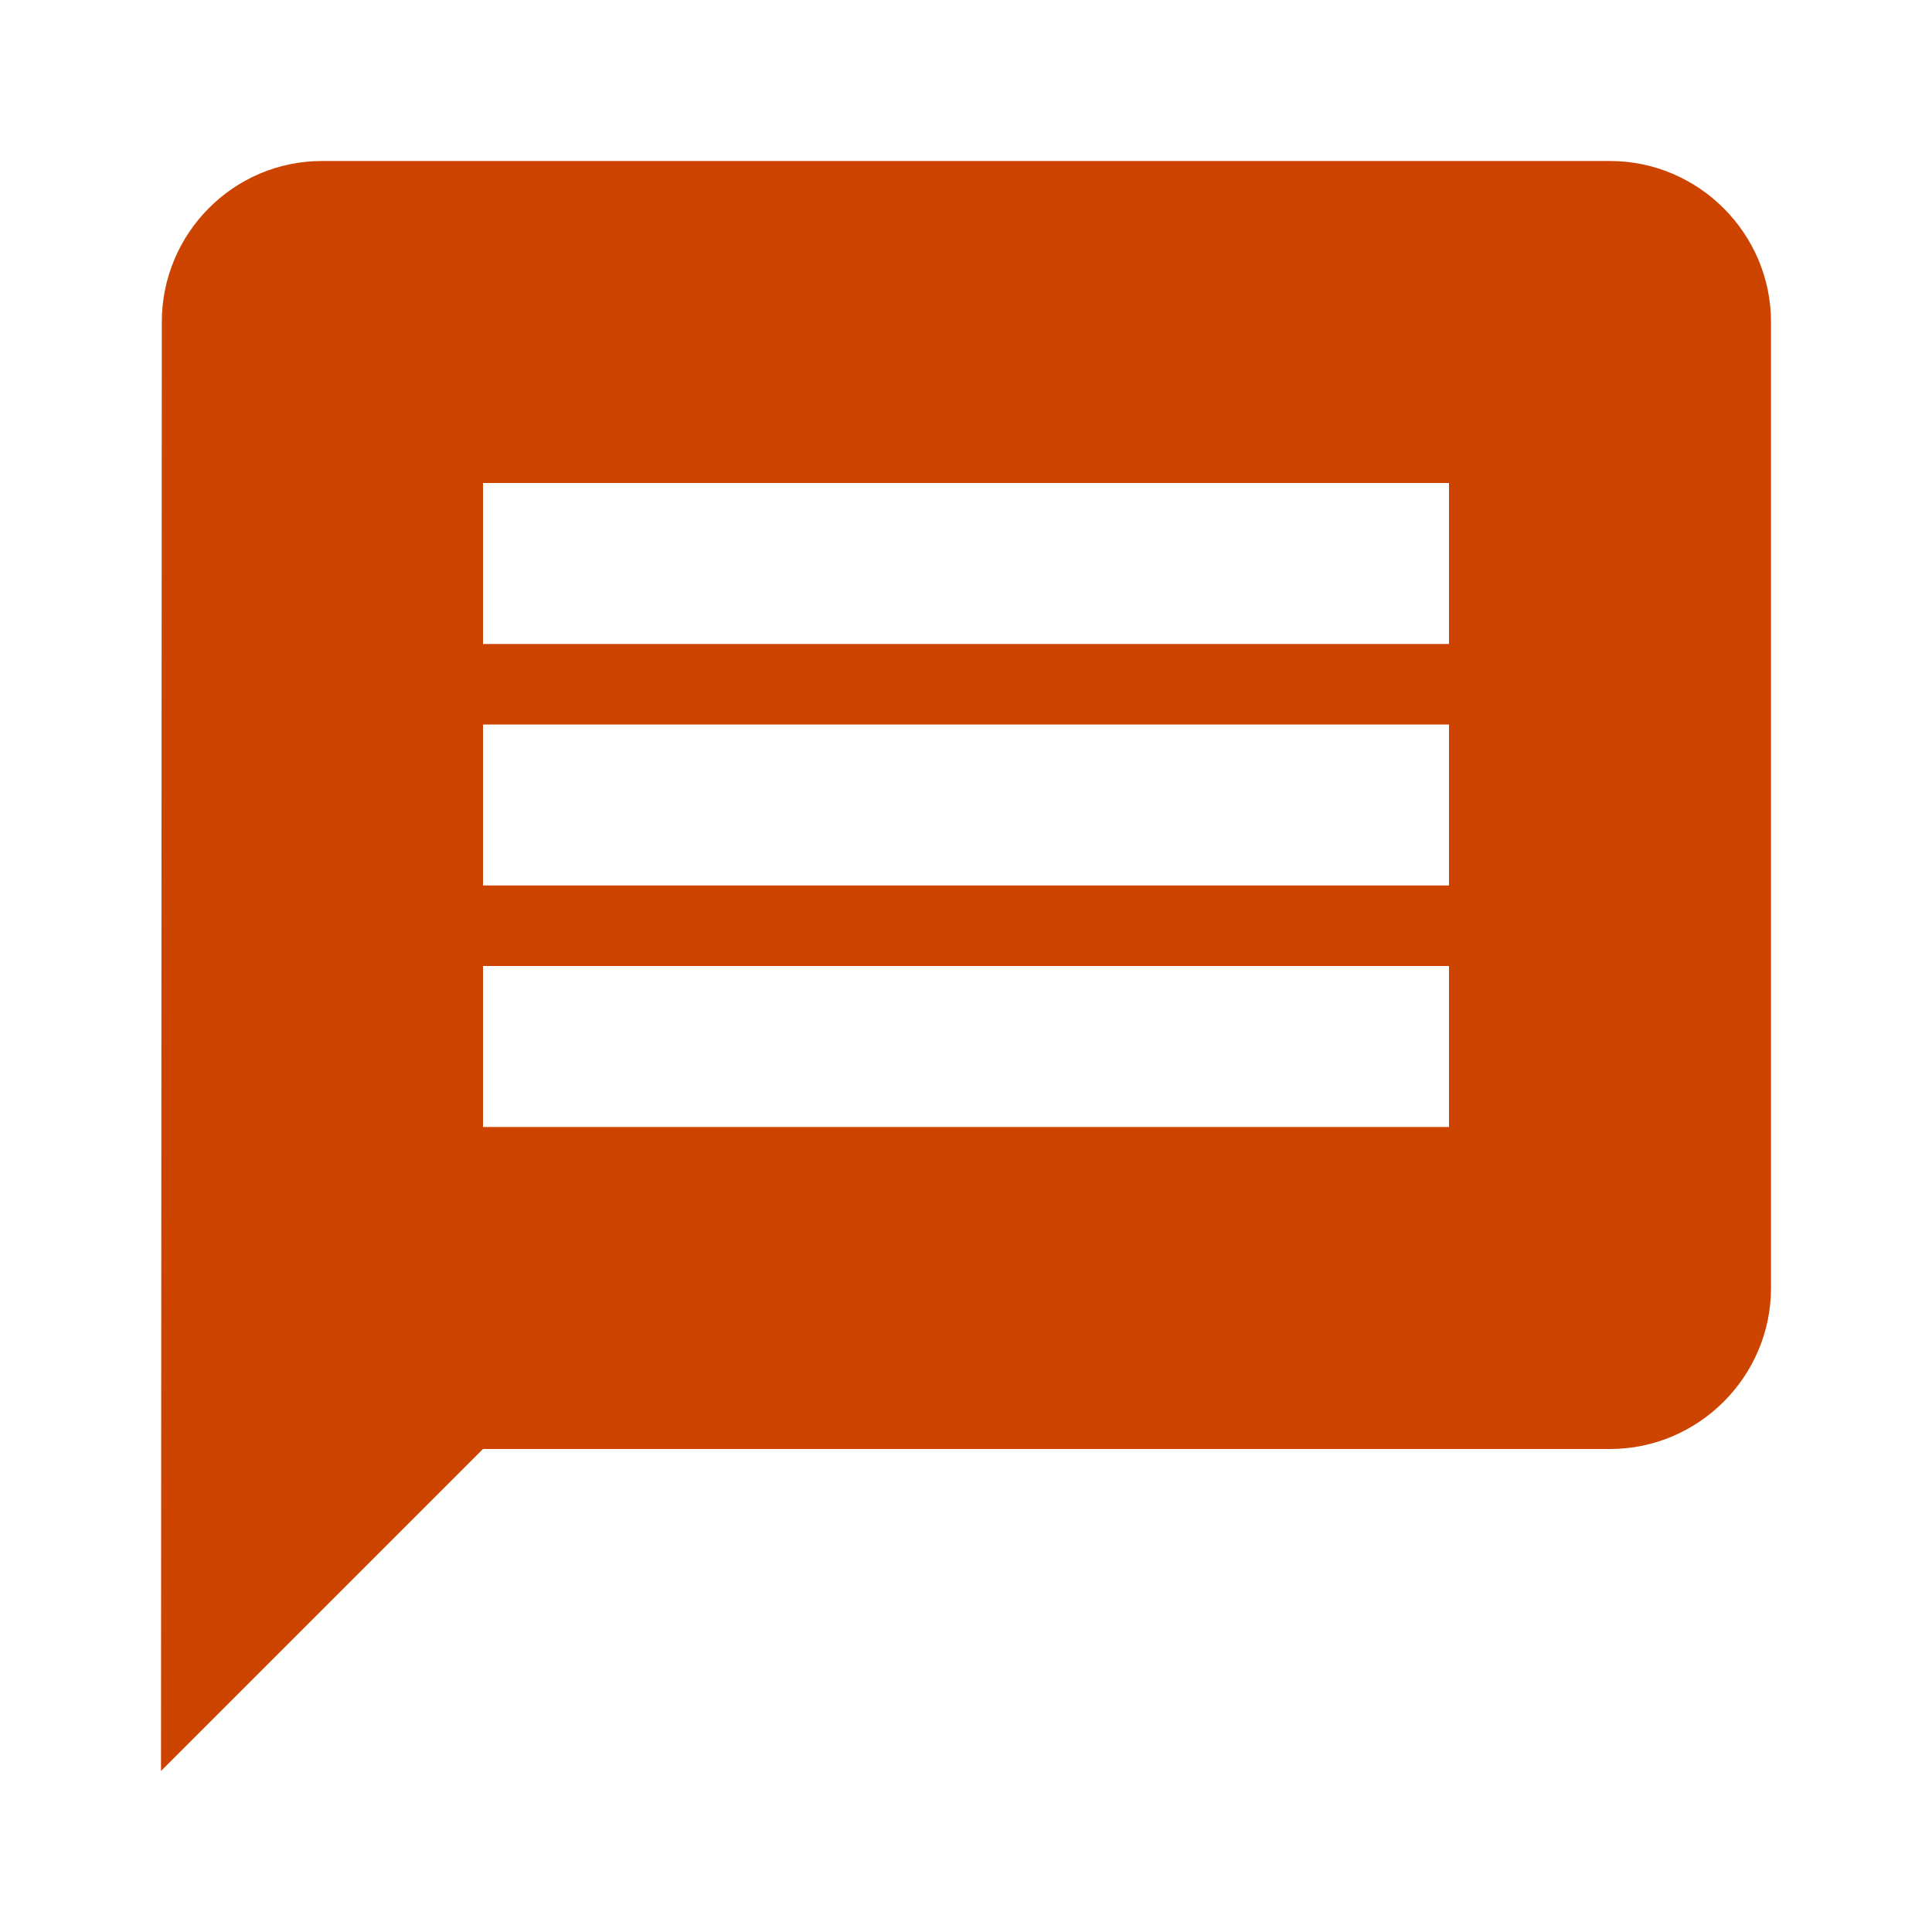
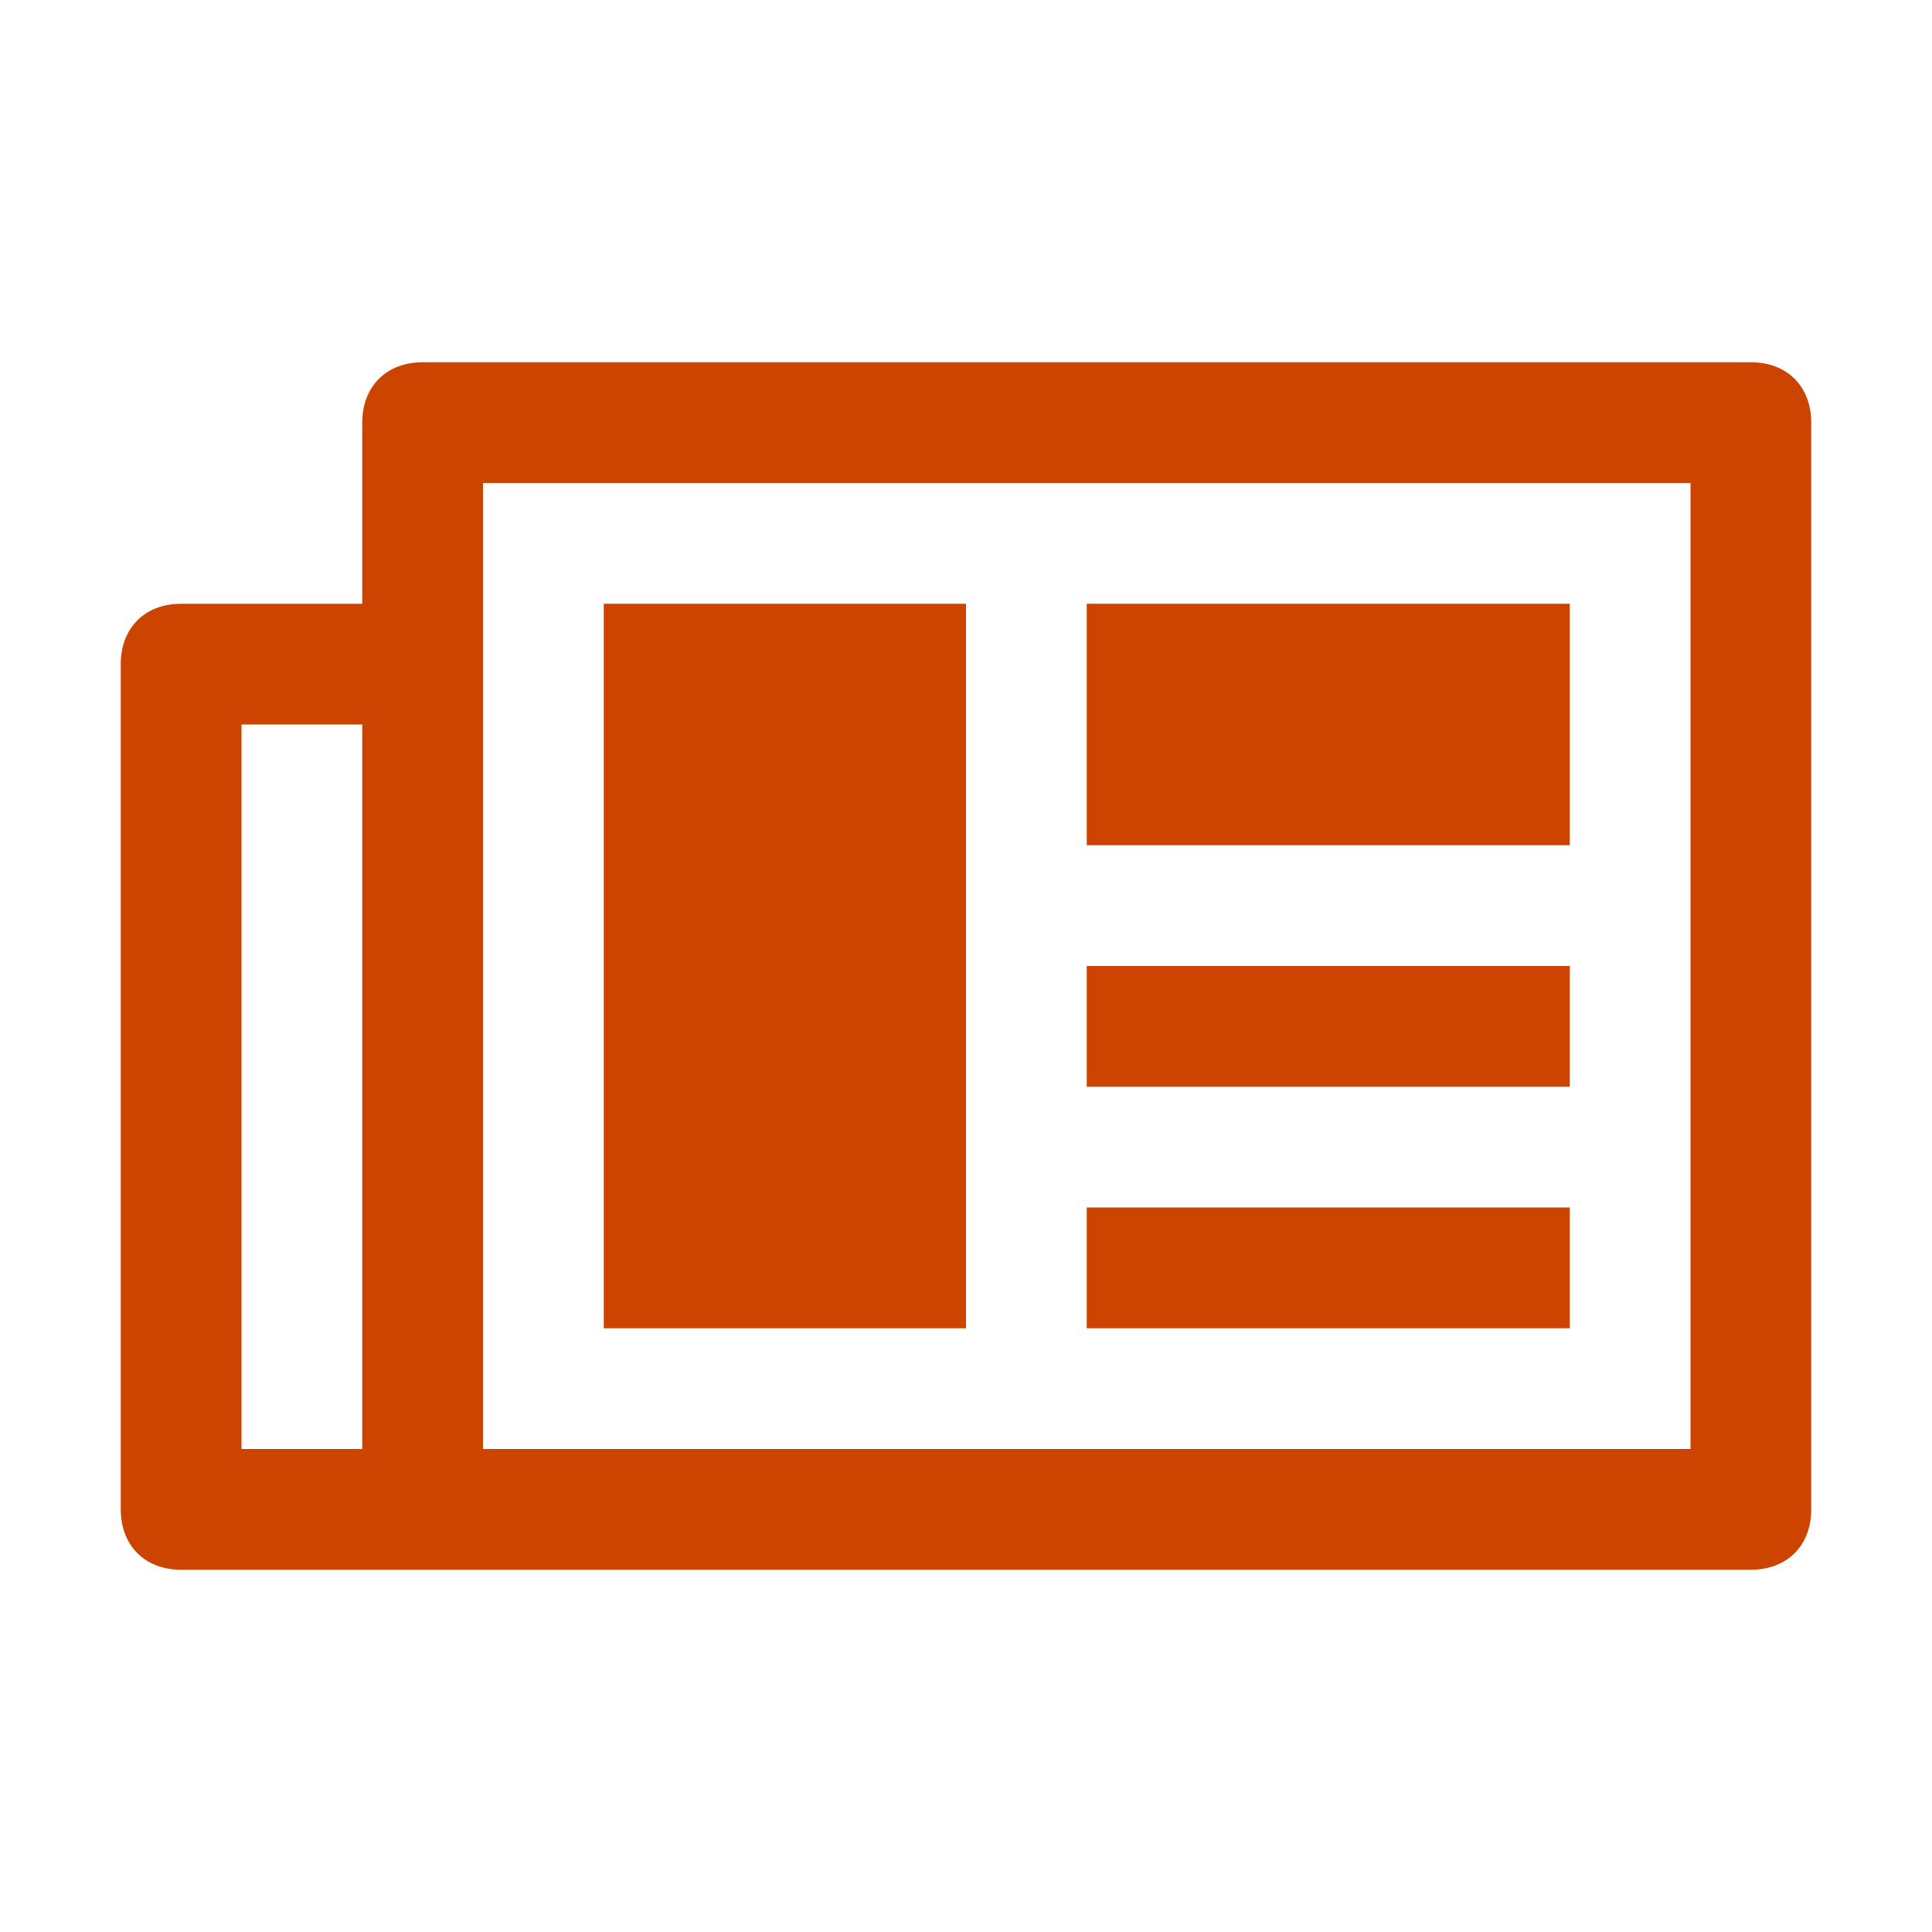
- <svg xmlns="http://www.w3.org/2000/svg" fill="#000000" height="24" viewBox="0 0 24 24" width="24" version="1.1" id="svg2">
+ <svg xmlns="http://www.w3.org/2000/svg" viewBox="0 0 16 16" version="1.1" id="svg2">
  <defs id="defs2" />
-   <path d="M0 0h24v24H0z" fill="none" id="path1" />
-   <path d="M 20,2 H 4 C 2.9,2 2.01,2.9 2.01,4 L 2,22 6,18 h 14 c 1.1,0 2,-0.9 2,-2 V 4 C 22,2.9 21.1,2 20,2 Z M 18,14 H 6 v -2 h 12 z m 0,-3 H 6 V 9 H 18 Z M 18,8 H 6 V 6 h 12 z" id="path1-6" style="fill:#cd4400;fill-opacity:1" />
+   <g fill="currentColor" id="g2" style="fill:#cd4400;fill-opacity:1">
+     <path d="M14.5 3h-11c-.3 0-.5.2-.5.5V5H1.5c-.3 0-.5.2-.5.5v7c0 .3.2.5.5.5h13c.3 0 .5-.2.5-.5v-9c0-.3-.2-.5-.5-.5zM3 12H2V6h1v6zm11 0H4V4h10v8z" id="path1" style="fill:#cd4400;fill-opacity:1" />
+     <path d="M13 5H9v2h4zM13 8H9v1h4zM13 10H9v1h4zM5 5h3v6H5z" id="path2" style="fill:#cd4400;fill-opacity:1" />
+   </g>
</svg>
